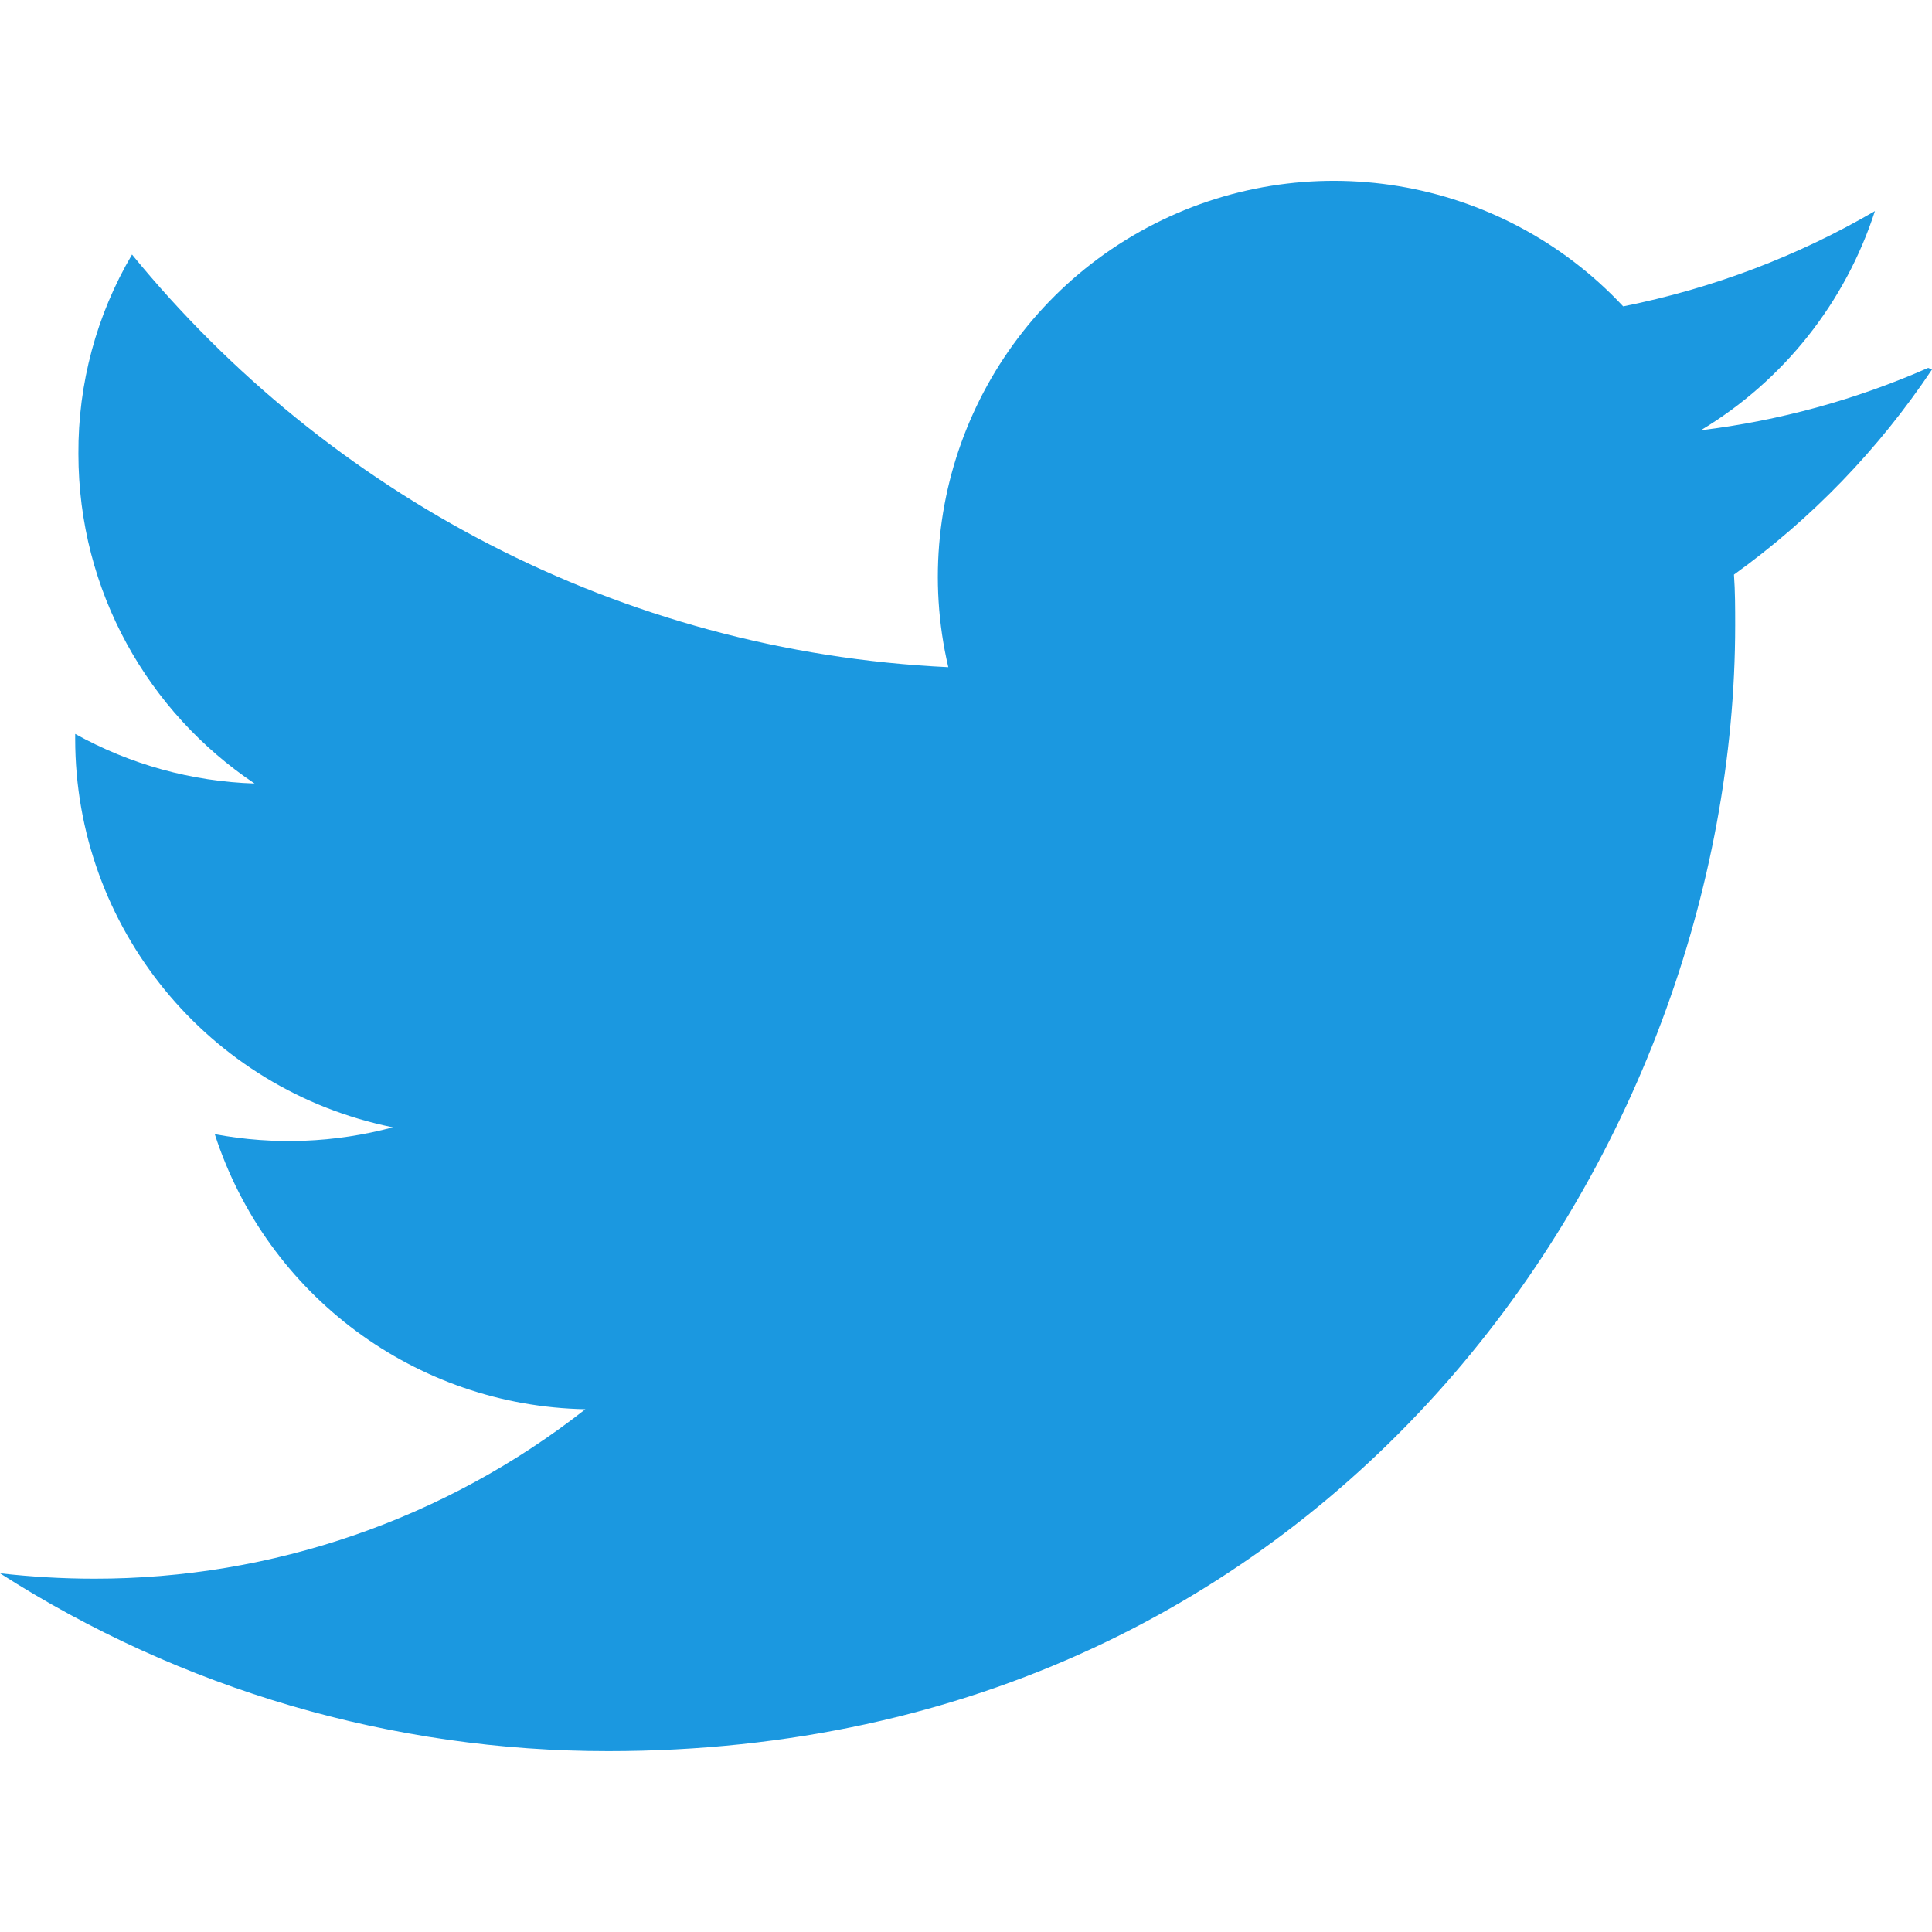
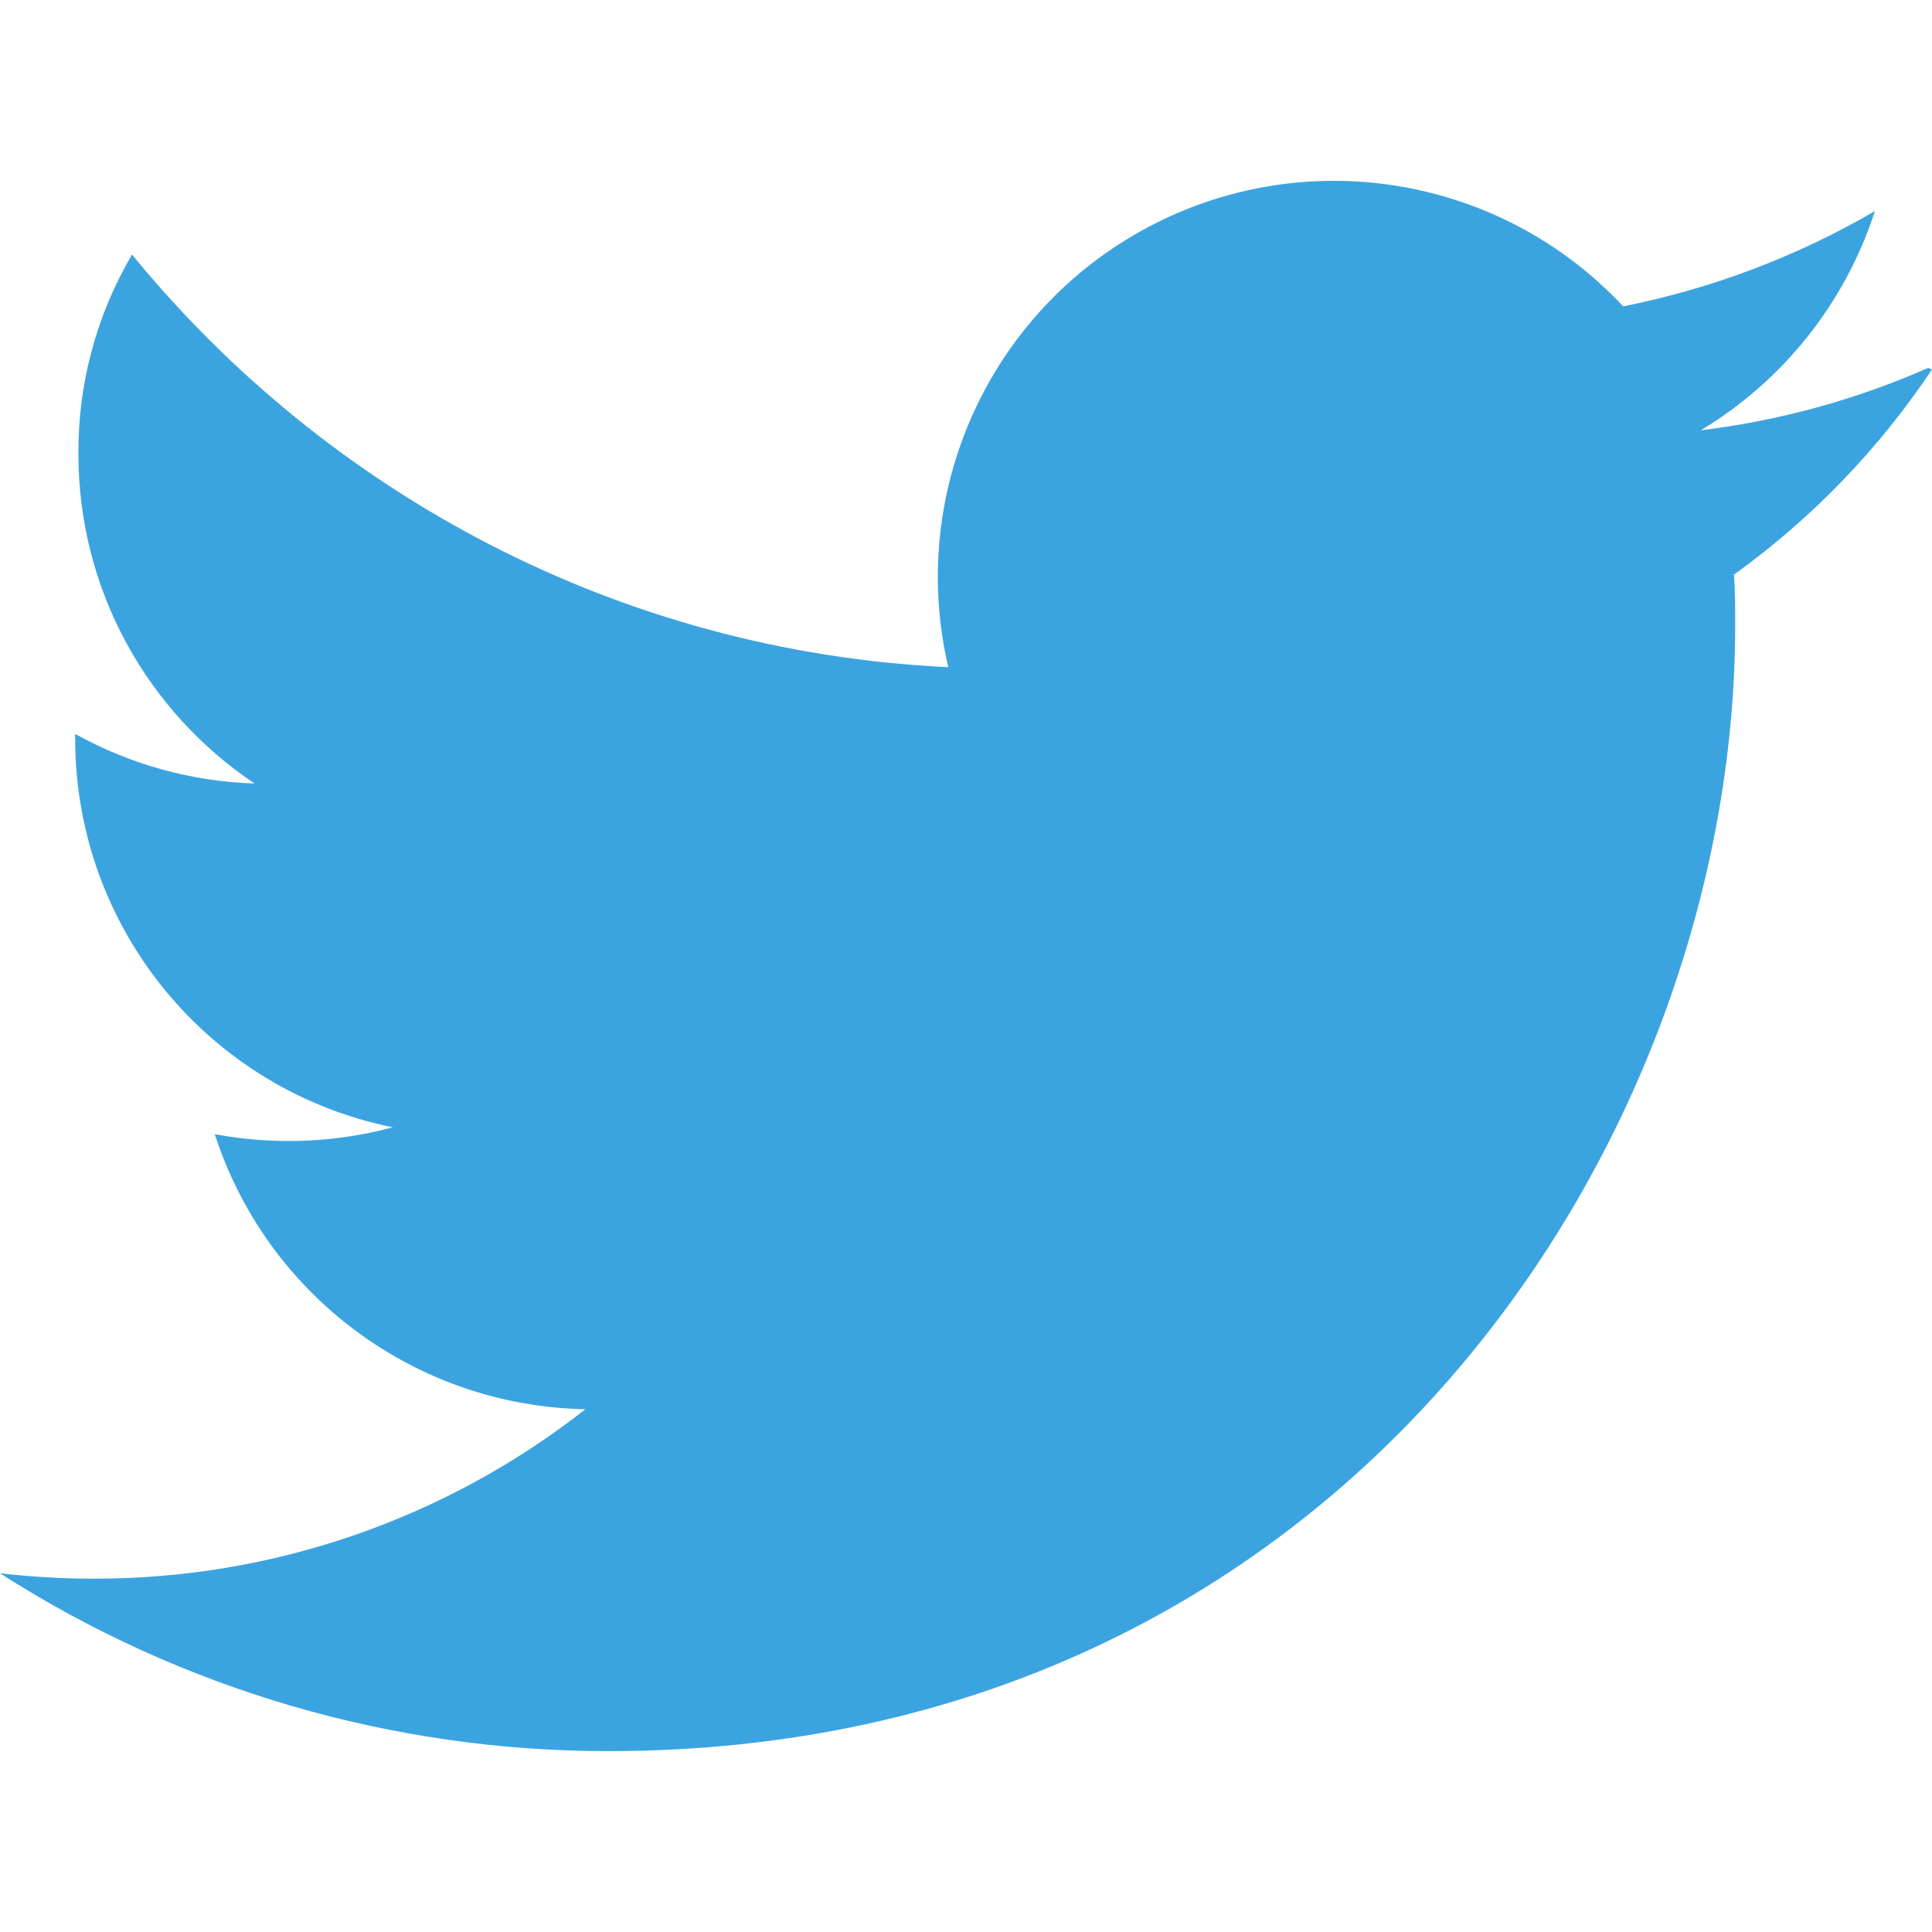
- <svg xmlns="http://www.w3.org/2000/svg" fill="#1b98e0" role="img" viewBox="0 0 24 24">
+ <svg xmlns="http://www.w3.org/2000/svg" fill="#3ba4e0" role="img" viewBox="0 0 24 24">
  <path d="M23.953 4.57a10 10 0 01-2.825.775 4.958 4.958 0 002.163-2.723c-.951.555-2.005.959-3.127 1.184a4.92 4.92 0 00-8.384 4.482C7.69 8.095 4.067 6.13 1.64 3.162a4.822 4.822 0 00-.666 2.475c0 1.71.87 3.213 2.188 4.096a4.904 4.904 0 01-2.228-.616v.06a4.923 4.923 0 003.946 4.827 4.996 4.996 0 01-2.212.085 4.936 4.936 0 004.604 3.417 9.867 9.867 0 01-6.102 2.105c-.39 0-.779-.023-1.17-.067a13.995 13.995 0 007.557 2.209c9.053 0 13.998-7.496 13.998-13.985 0-.21 0-.42-.015-.63A9.935 9.935 0 0024 4.59z" />
</svg>
